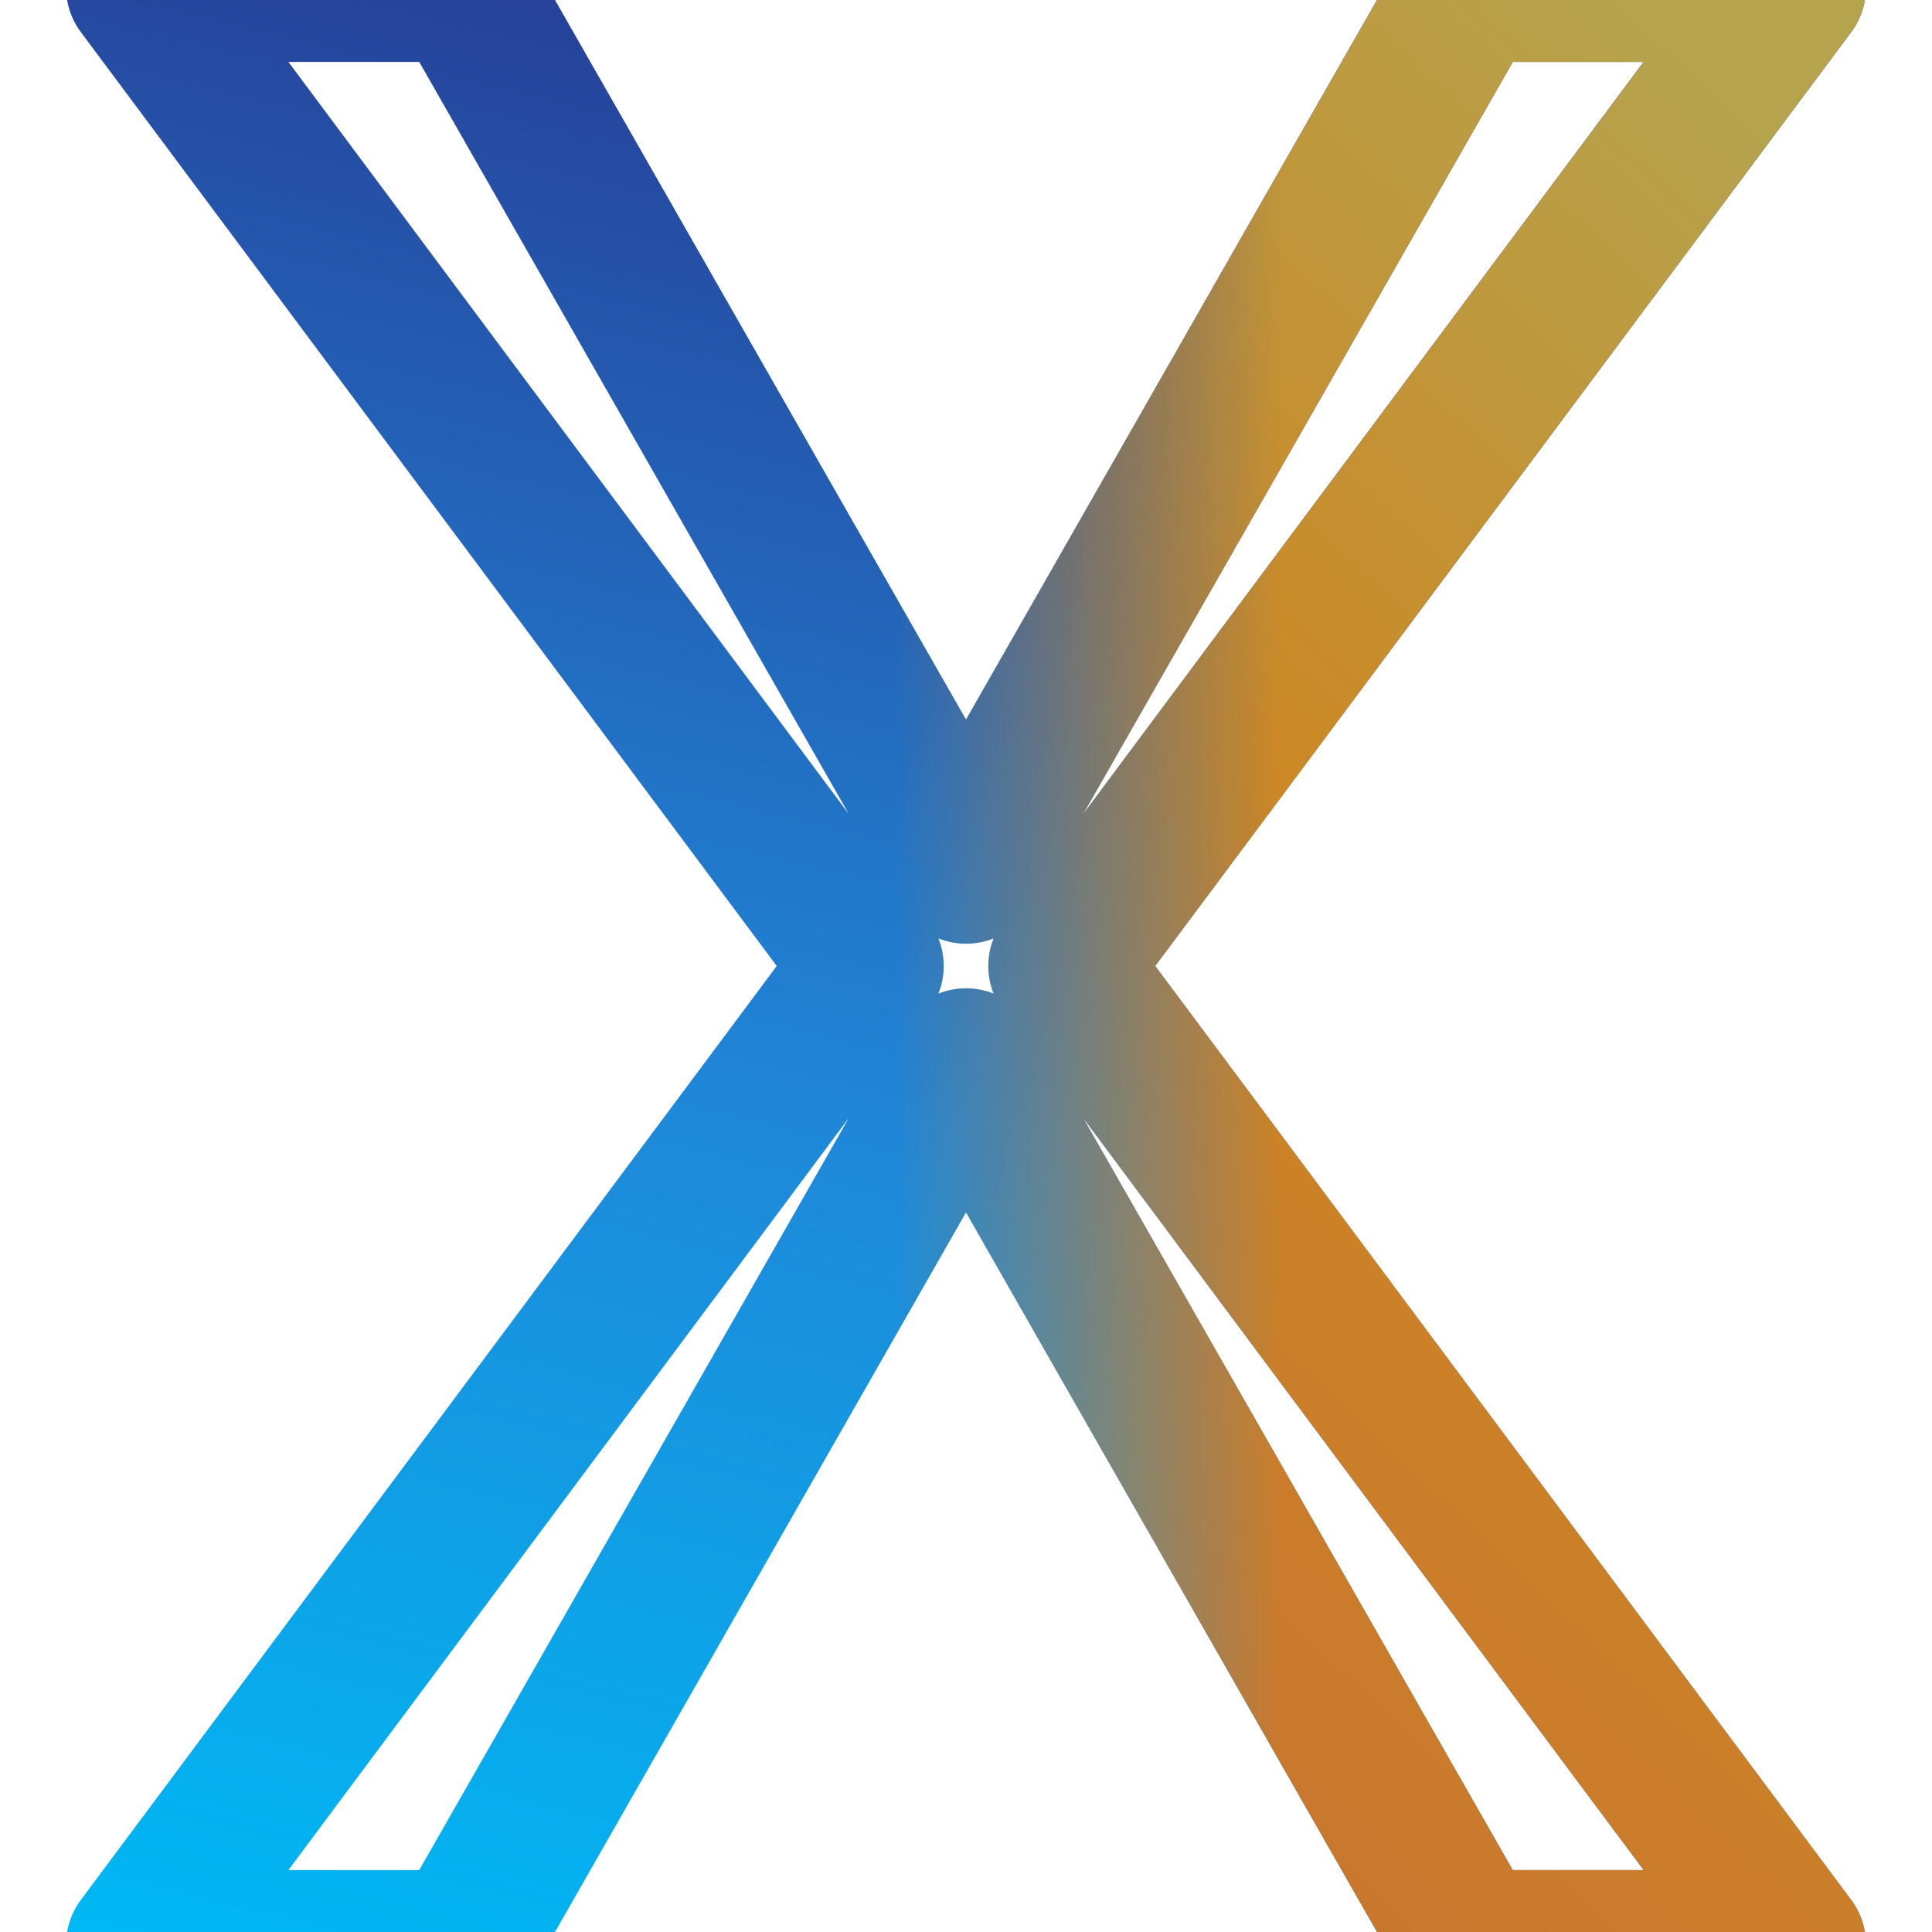
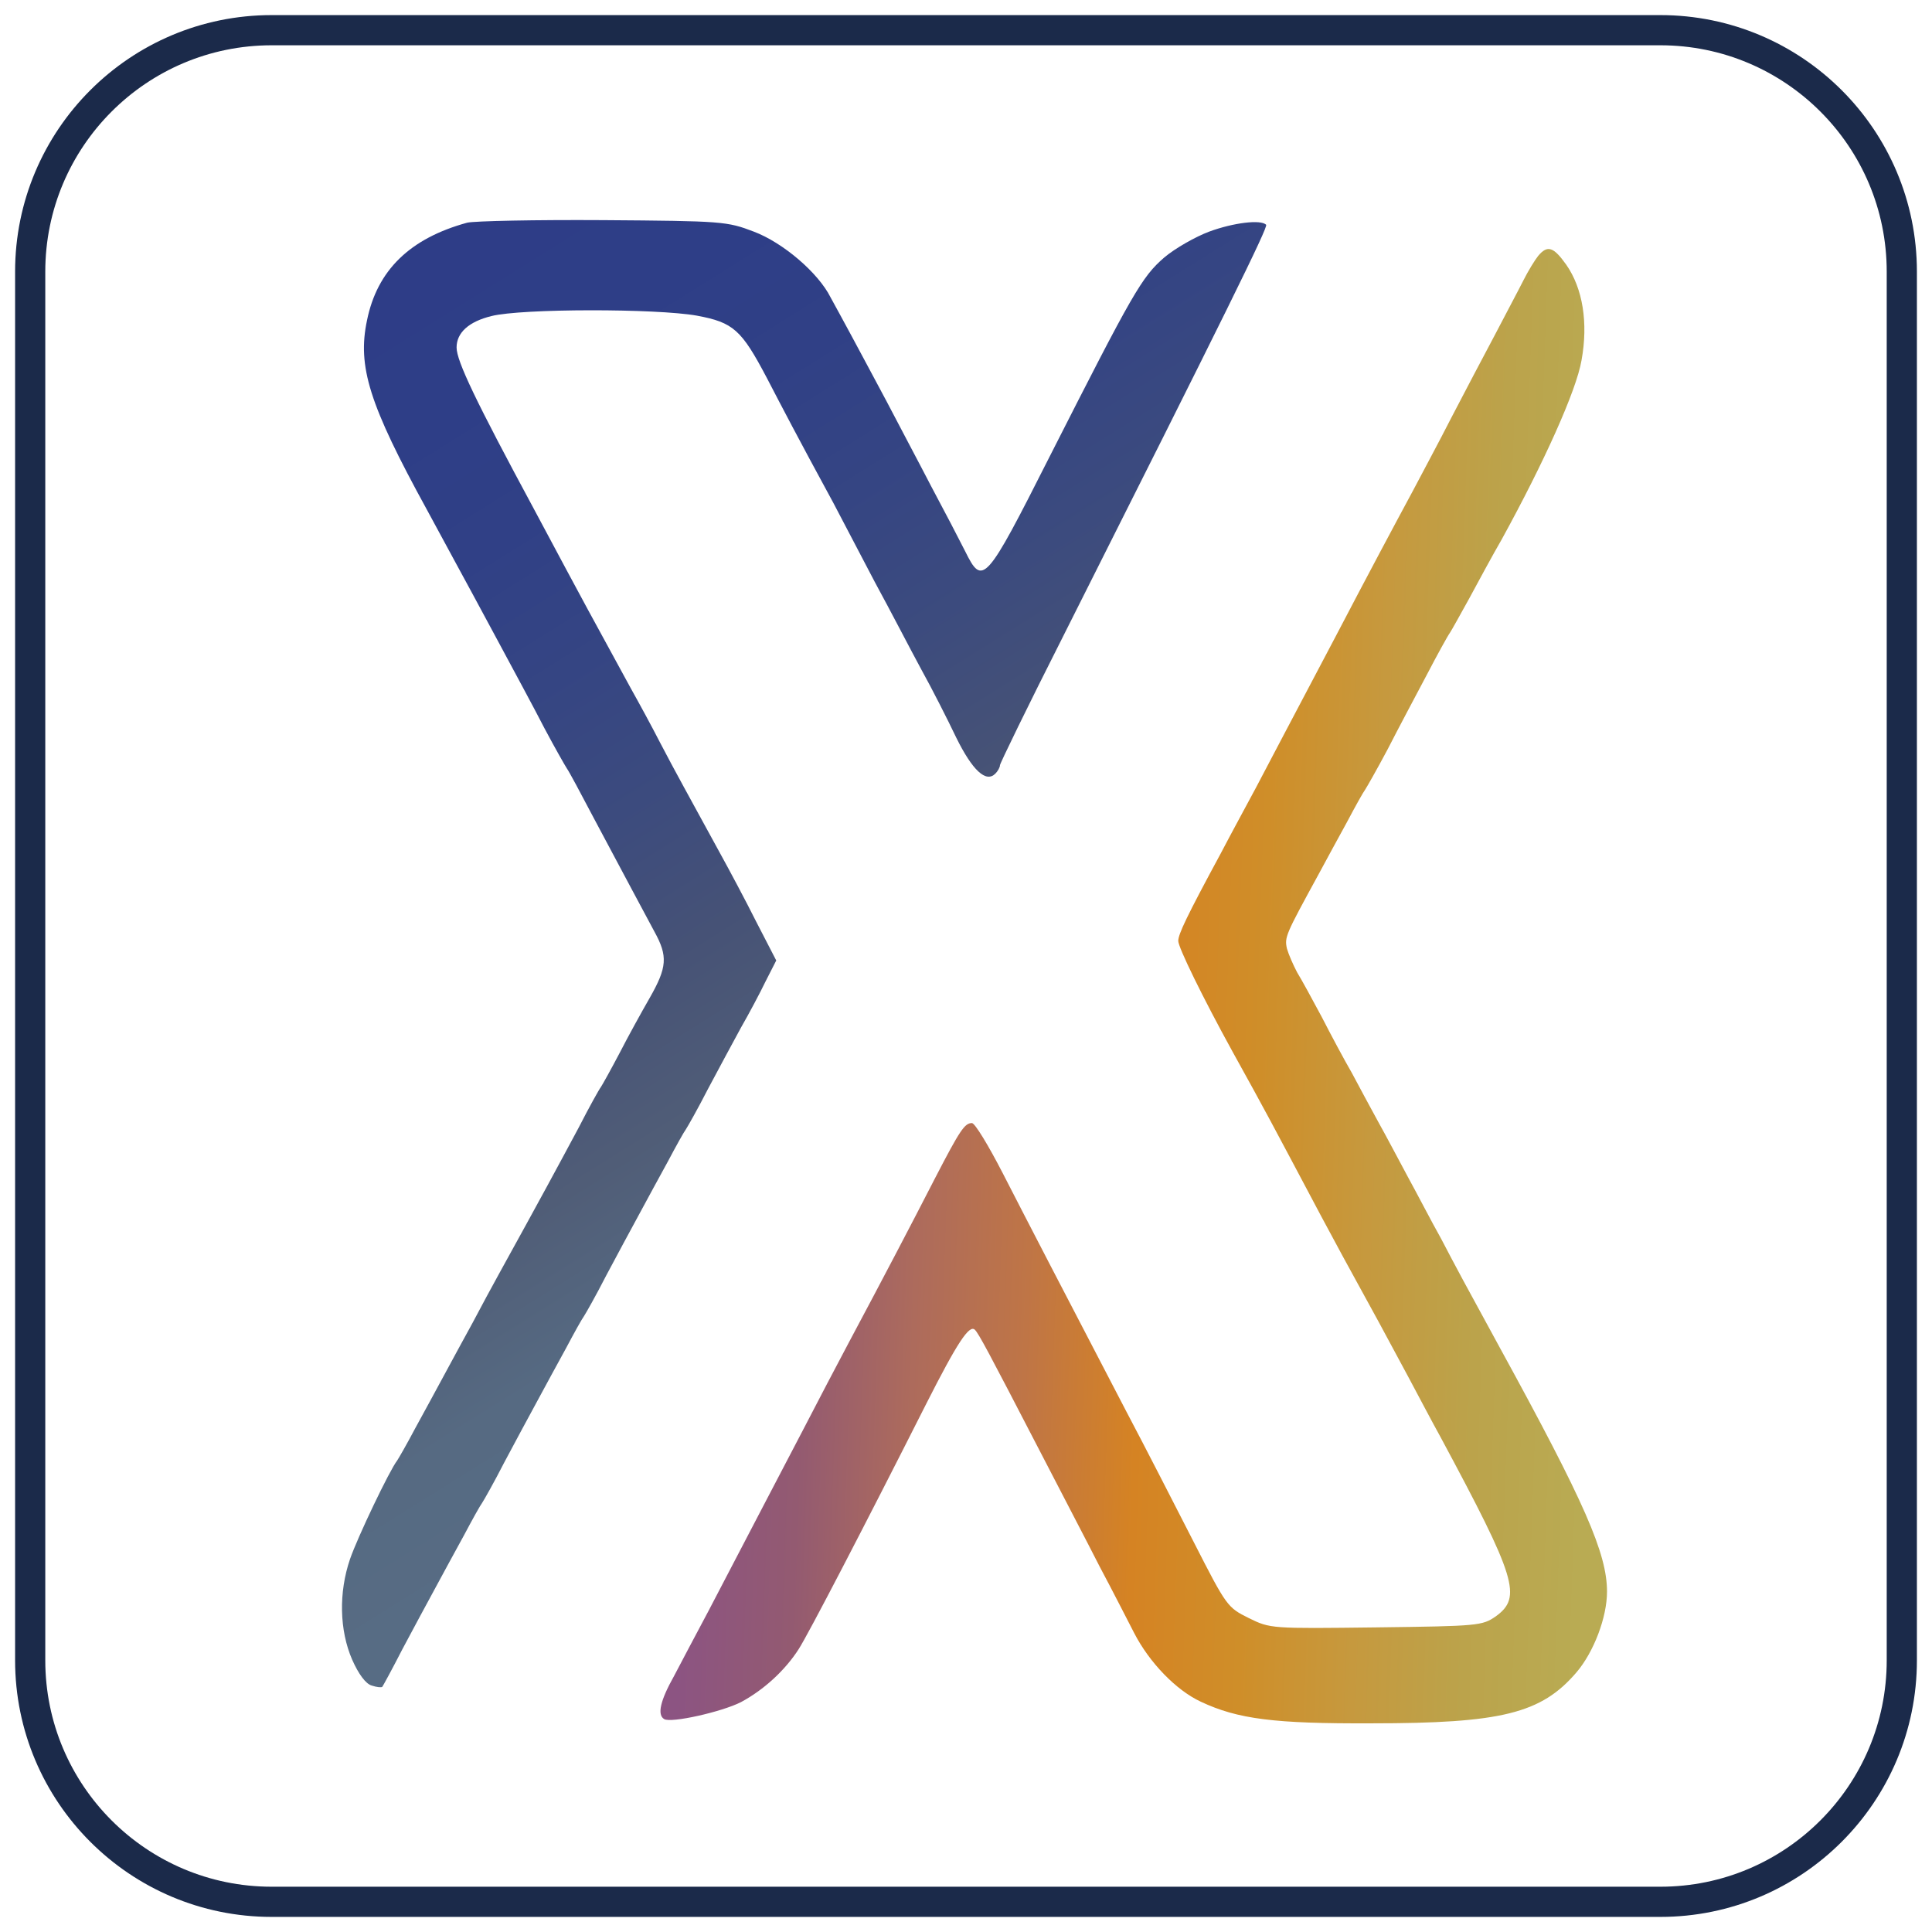
- <svg xmlns="http://www.w3.org/2000/svg" viewBox="-8.50 0.75 117.00 117.00" width="64" height="64" role="img" aria-label="Xscore">
-   <defs>
-     <linearGradient id="fF" x1="0.2" y1="0" x2="0" y2="1">
-       <stop offset="0" stop-color="#26429a" />
-       <stop offset=".5" stop-color="#2085d7" />
-       <stop offset="1" stop-color="#00b8f4" />
-     </linearGradient>
-     <linearGradient id="qF" x1="0.1" y1="1" x2="0.9" y2="0">
-       <stop offset="0" stop-color="#8d5579" />
-       <stop offset=".3" stop-color="#c9762e" />
-       <stop offset=".65" stop-color="#cd8724" />
-       <stop offset="1" stop-color="#b5a34d" />
-     </linearGradient>
-     <linearGradient id="gF" x1="0" y1="0" x2="1" y2="0">
-       <stop offset=".42" stop-color="#fff" stop-opacity="0" />
-       <stop offset=".55" stop-color="#fff" stop-opacity="1" />
-     </linearGradient>
-     <mask id="mF">
-       <rect x="-30" y="-30" width="180" height="200" fill="url(#gF)" />
-     </mask>
-   </defs>
-   <g fill="none" stroke-width="9" stroke-linejoin="round" stroke-linecap="round">
-     <path d="M 0 0 L 19.5 0 L 50 53.4 L 80.5 0 L 100 0 L 55.85 59.25 L 100 118.5 L 80.5 118.5 L 50 65.1 L 19.5 118.5 L 0 118.5 L 44.15 59.25 Z" stroke="url(#fF)" />
-     <path d="M 0 0 L 19.5 0 L 50 53.4 L 80.5 0 L 100 0 L 55.85 59.25 L 100 118.5 L 80.5 118.5 L 50 65.1 L 19.5 118.5 L 0 118.5 L 44.15 59.25 Z" stroke="url(#qF)" mask="url(#mF)" />
-   </g>
+ <svg xmlns="http://www.w3.org/2000/svg" viewBox="0 0 128 128" width="64" height="64" role="img" aria-label="Xscore">
+   <rect width="128" height="128" fill="rgb(255 255 255)" />
+   <rect x="2" y="2" width="124" height="124" rx="16" fill="none" stroke="rgb(27 42 74)" stroke-width="2" />
+   <svg x="16" y="10" width="96" height="108" viewBox="26 152 80 96">
+     <defs>
+       <linearGradient id="xscore-favicon-ribbon-0" gradientUnits="userSpaceOnUse" x1="3210.864" y1="10861.543" x2="4680.397" y2="8509.799">
+         <stop offset="0" stop-color="rgb(46 61 135)" />
+         <stop offset="0.125" stop-color="rgb(46 62 135)" />
+         <stop offset="0.25" stop-color="rgb(48 64 134)" />
+         <stop offset="0.375" stop-color="rgb(53 69 131)" />
+         <stop offset="0.5" stop-color="rgb(60 75 126)" />
+         <stop offset="0.625" stop-color="rgb(70 82 118)" />
+         <stop offset="0.75" stop-color="rgb(80 93 119)" />
+         <stop offset="0.875" stop-color="rgb(86 106 130)" />
+         <stop offset="1" stop-color="rgb(87 108 132)" />
+       </linearGradient>
+       <linearGradient id="xscore-favicon-ribbon-1" gradientUnits="userSpaceOnUse" x1="2295.234" y1="15919.849" x2="4408.467" y2="15846.053">
+         <stop offset="0" stop-color="rgb(140 84 130)" />
+         <stop offset="0.125" stop-color="rgb(147 90 113)" />
+         <stop offset="0.25" stop-color="rgb(173 107 92)" />
+         <stop offset="0.375" stop-color="rgb(191 117 70)" />
+         <stop offset="0.5" stop-color="rgb(213 131 35)" />
+         <stop offset="0.625" stop-color="rgb(207 142 41)" />
+         <stop offset="0.75" stop-color="rgb(198 153 62)" />
+         <stop offset="0.875" stop-color="rgb(187 163 75)" />
+         <stop offset="1" stop-color="rgb(185 171 83)" />
+       </linearGradient>
+     </defs>
+     <g transform="translate(0 400) scale(.025 -.025)">
+       <path fill="url(#xscore-favicon-ribbon-0)" d="M1465 9751 c-135 -37 -212 -112 -236 -230 -23 -109 5 -198 141 -446 18 -33 47 -87 65 -120 18 -33 63 -116 100 -185 37 -69 88 -163 112 -210 25 -47 49 -89 53 -95 4 -5 33 -59 65 -120 32 -60 72 -135 88 -165 16 -30 40 -75 53 -99 32 -58 30 -84 -11 -156 -19 -33 -51 -91 -71 -130 -20 -38 -40 -74 -44 -80 -4 -5 -28 -48 -52 -95 -52 -97 -87 -162 -188 -345 -15 -27 -43 -79 -62 -115 -20 -36 -50 -92 -68 -125 -18 -33 -48 -89 -68 -125 -19 -36 -38 -69 -42 -75 -18 -23 -93 -180 -111 -232 -27 -79 -25 -168 5 -237 15 -34 32 -57 46 -61 12 -4 23 -5 25 -3 1 1 23 41 47 88 25 47 60 112 78 145 18 33 48 89 68 125 19 36 38 70 42 75 4 6 28 48 52 95 25 47 60 112 78 145 18 33 48 89 68 125 19 36 38 70 42 75 4 6 28 48 52 95 25 47 60 112 78 145 18 33 48 89 68 125 19 36 38 70 42 75 4 6 28 48 52 95 25 47 60 112 78 145 19 33 45 82 58 109 l25 49 -47 91 c-25 50 -64 123 -85 161 -77 141 -105 191 -141 260 -20 39 -51 96 -69 128 -95 174 -102 186 -228 422 -138 256 -183 350 -183 382 0 35 29 61 82 74 71 18 389 18 484 1 86 -16 105 -33 165 -147 39 -75 69 -133 157 -295 19 -36 63 -120 98 -187 36 -66 84 -159 109 -205 25 -45 62 -118 82 -160 38 -77 70 -107 92 -85 6 6 11 15 11 20 0 4 66 140 147 300 387 769 485 968 480 973 -12 13 -77 5 -134 -16 -32 -12 -80 -39 -106 -61 -53 -46 -73 -81 -270 -469 -151 -299 -158 -306 -199 -223 -13 26 -49 95 -80 153 -30 58 -78 148 -105 200 -28 52 -65 122 -83 155 -18 33 -40 74 -49 90 -29 58 -112 129 -181 155 -63 24 -73 25 -355 27 -159 1 -303 -2 -320 -6z" />
+       <path fill="url(#xscore-favicon-ribbon-1)" d="M3988 9673 c-8 -10 -24 -36 -35 -58 -11 -22 -42 -80 -68 -130 -26 -49 -72 -136 -101 -192 -29 -57 -71 -135 -92 -175 -41 -76 -102 -190 -183 -345 -129 -244 -149 -283 -186 -353 -22 -41 -60 -111 -83 -155 -80 -148 -100 -190 -100 -206 0 -15 57 -132 128 -261 82 -148 89 -162 209 -388 37 -69 53 -99 136 -250 16 -30 48 -89 70 -130 22 -41 55 -104 75 -140 179 -333 192 -377 130 -422 -32 -22 -40 -23 -282 -26 -248 -3 -249 -3 -300 22 -50 25 -52 27 -129 178 -43 84 -114 223 -159 308 -149 286 -231 444 -292 563 -33 64 -65 117 -72 117 -17 0 -28 -16 -87 -130 -57 -111 -123 -237 -202 -385 -26 -49 -76 -144 -110 -210 -60 -114 -111 -213 -222 -425 -28 -52 -64 -121 -81 -153 -32 -57 -40 -91 -23 -101 16 -10 136 17 181 40 54 29 104 75 136 125 23 36 153 286 300 577 74 146 102 188 115 175 9 -9 32 -52 149 -278 48 -93 114 -219 145 -280 32 -60 68 -131 81 -156 36 -70 99 -135 157 -162 87 -41 173 -52 402 -51 306 0 400 23 483 120 41 48 72 130 72 190 0 90 -52 209 -252 574 -82 150 -103 189 -139 258 -22 39 -56 105 -78 145 -21 39 -52 98 -70 130 -17 31 -45 83 -62 115 -18 31 -50 91 -71 132 -22 41 -48 89 -58 105 -9 17 -20 42 -24 56 -6 27 -3 33 74 174 18 33 48 89 68 125 19 36 38 70 42 75 4 6 28 48 53 95 24 47 66 126 92 175 26 50 51 95 55 100 4 6 24 42 45 80 21 39 55 102 77 140 100 182 176 351 188 422 16 88 3 169 -36 225 -30 42 -44 47 -66 21z" />
+     </g>
+   </svg>
</svg>
